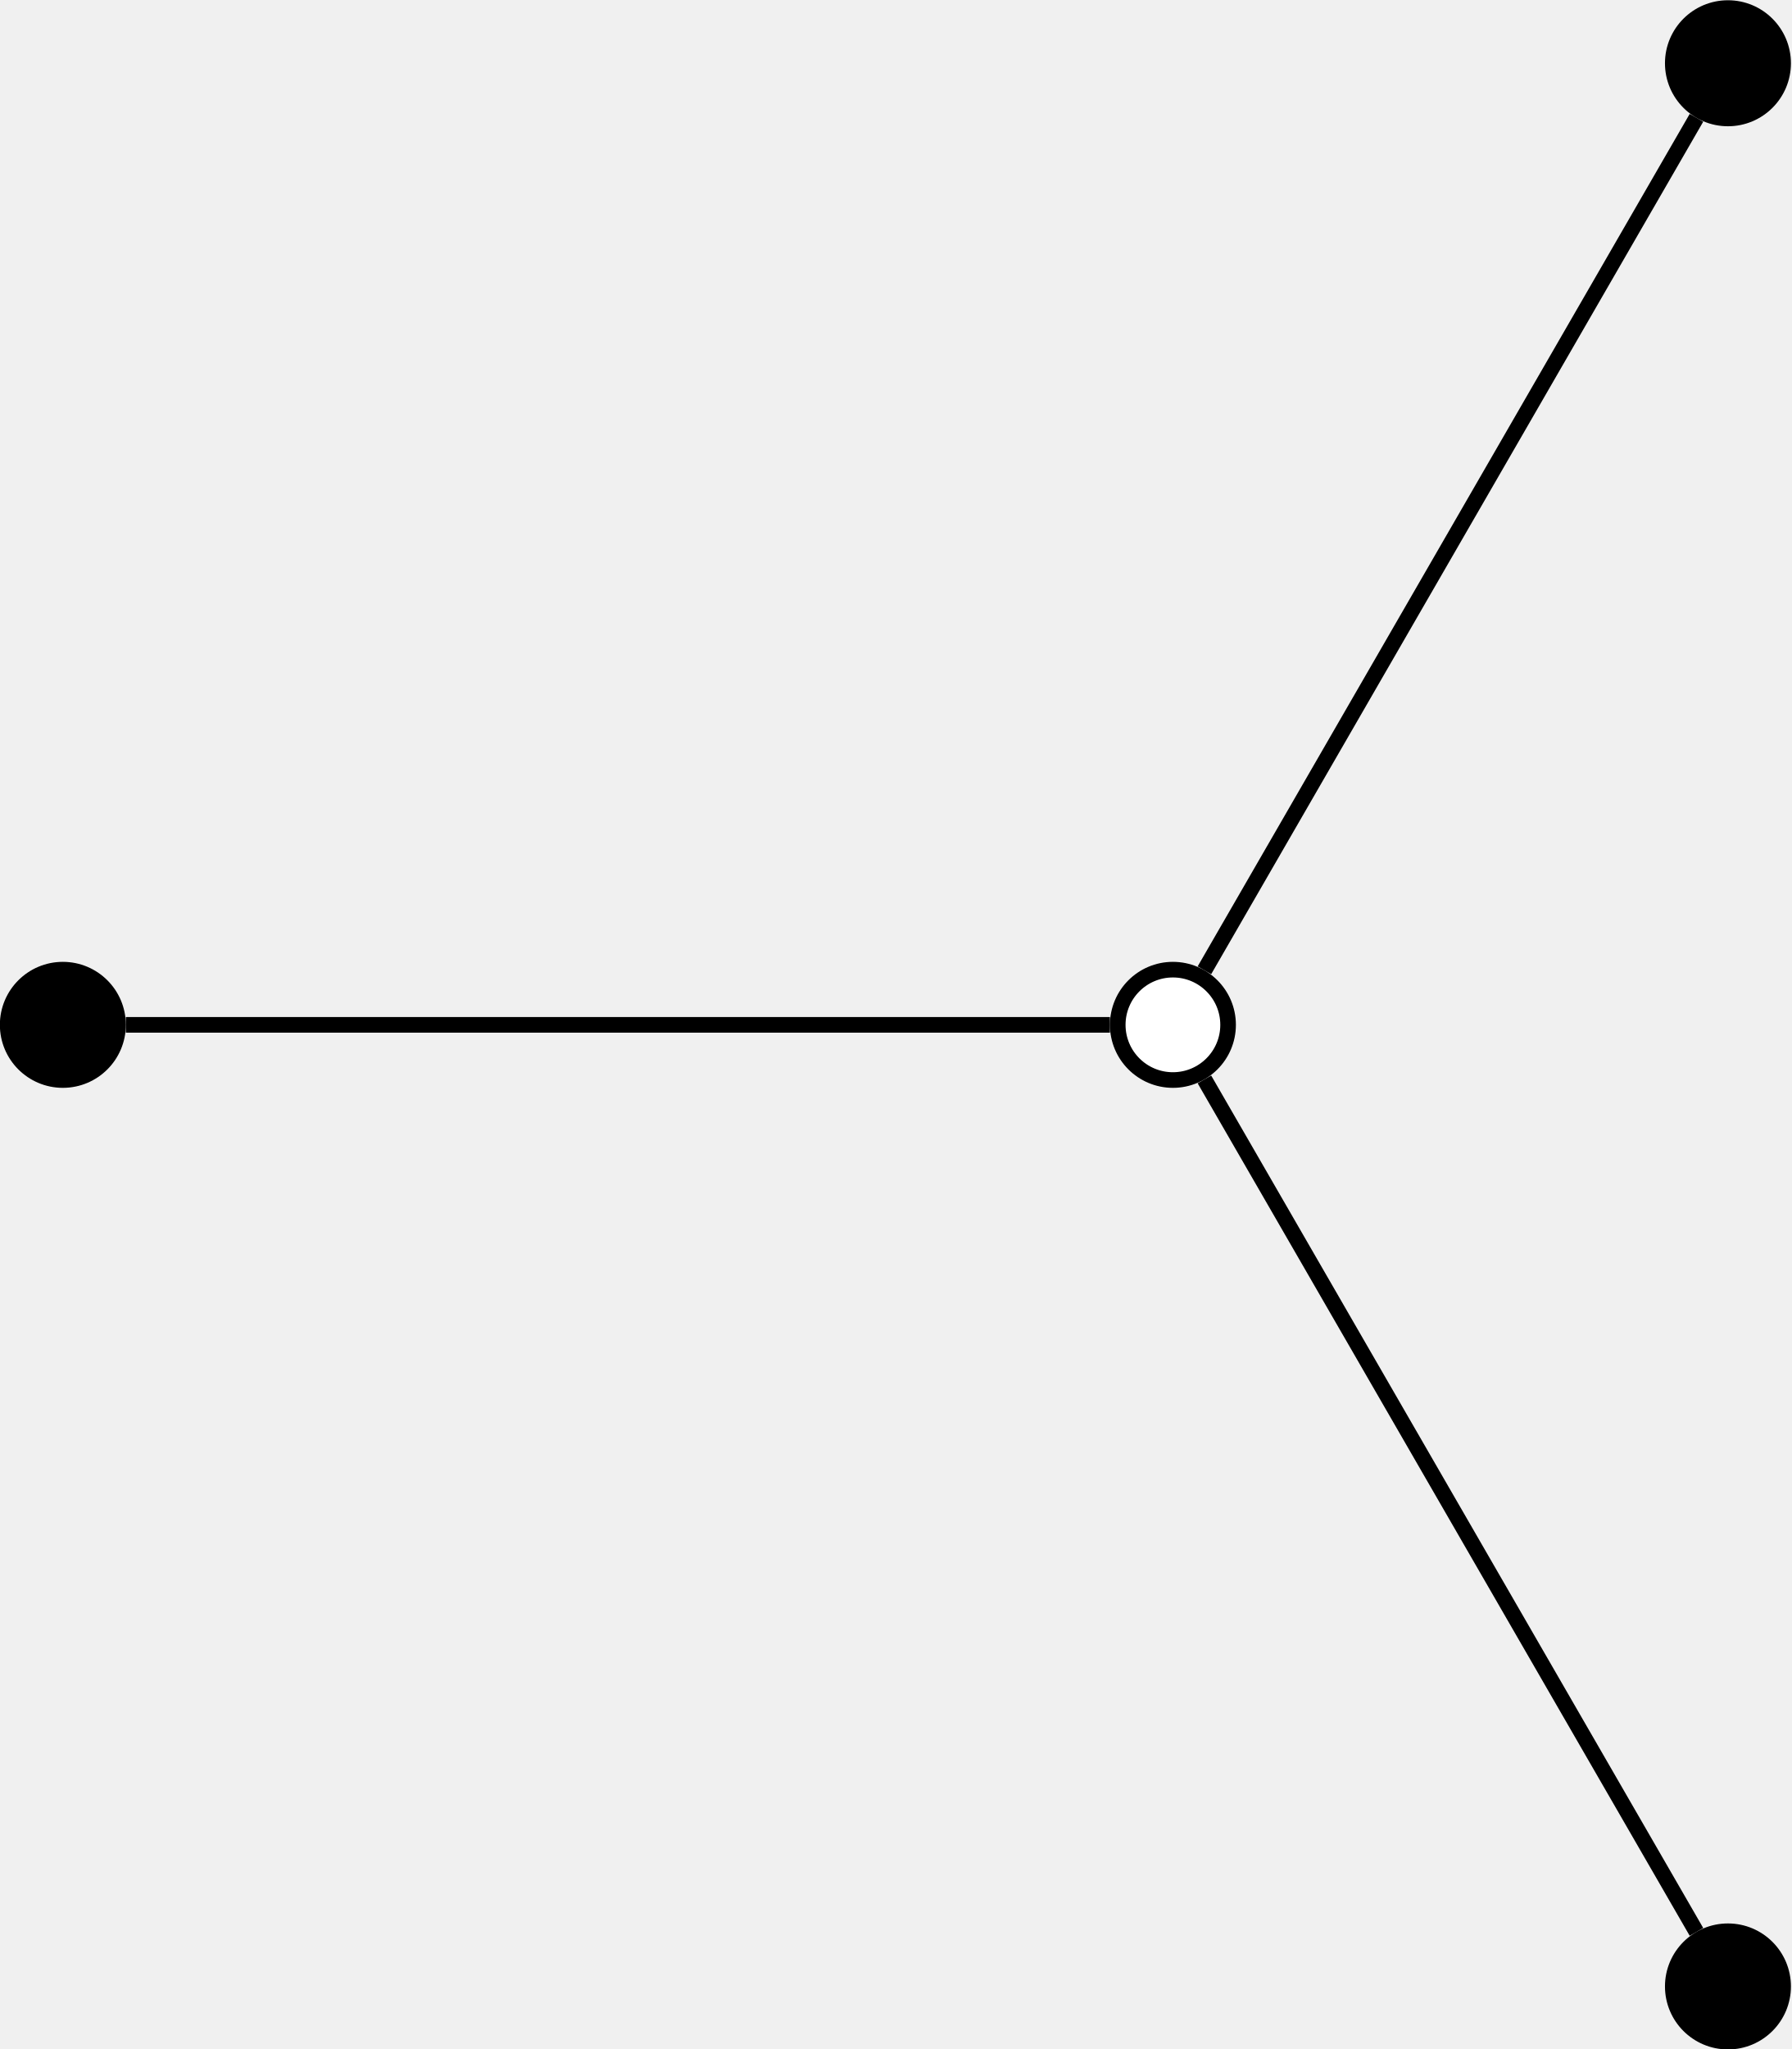
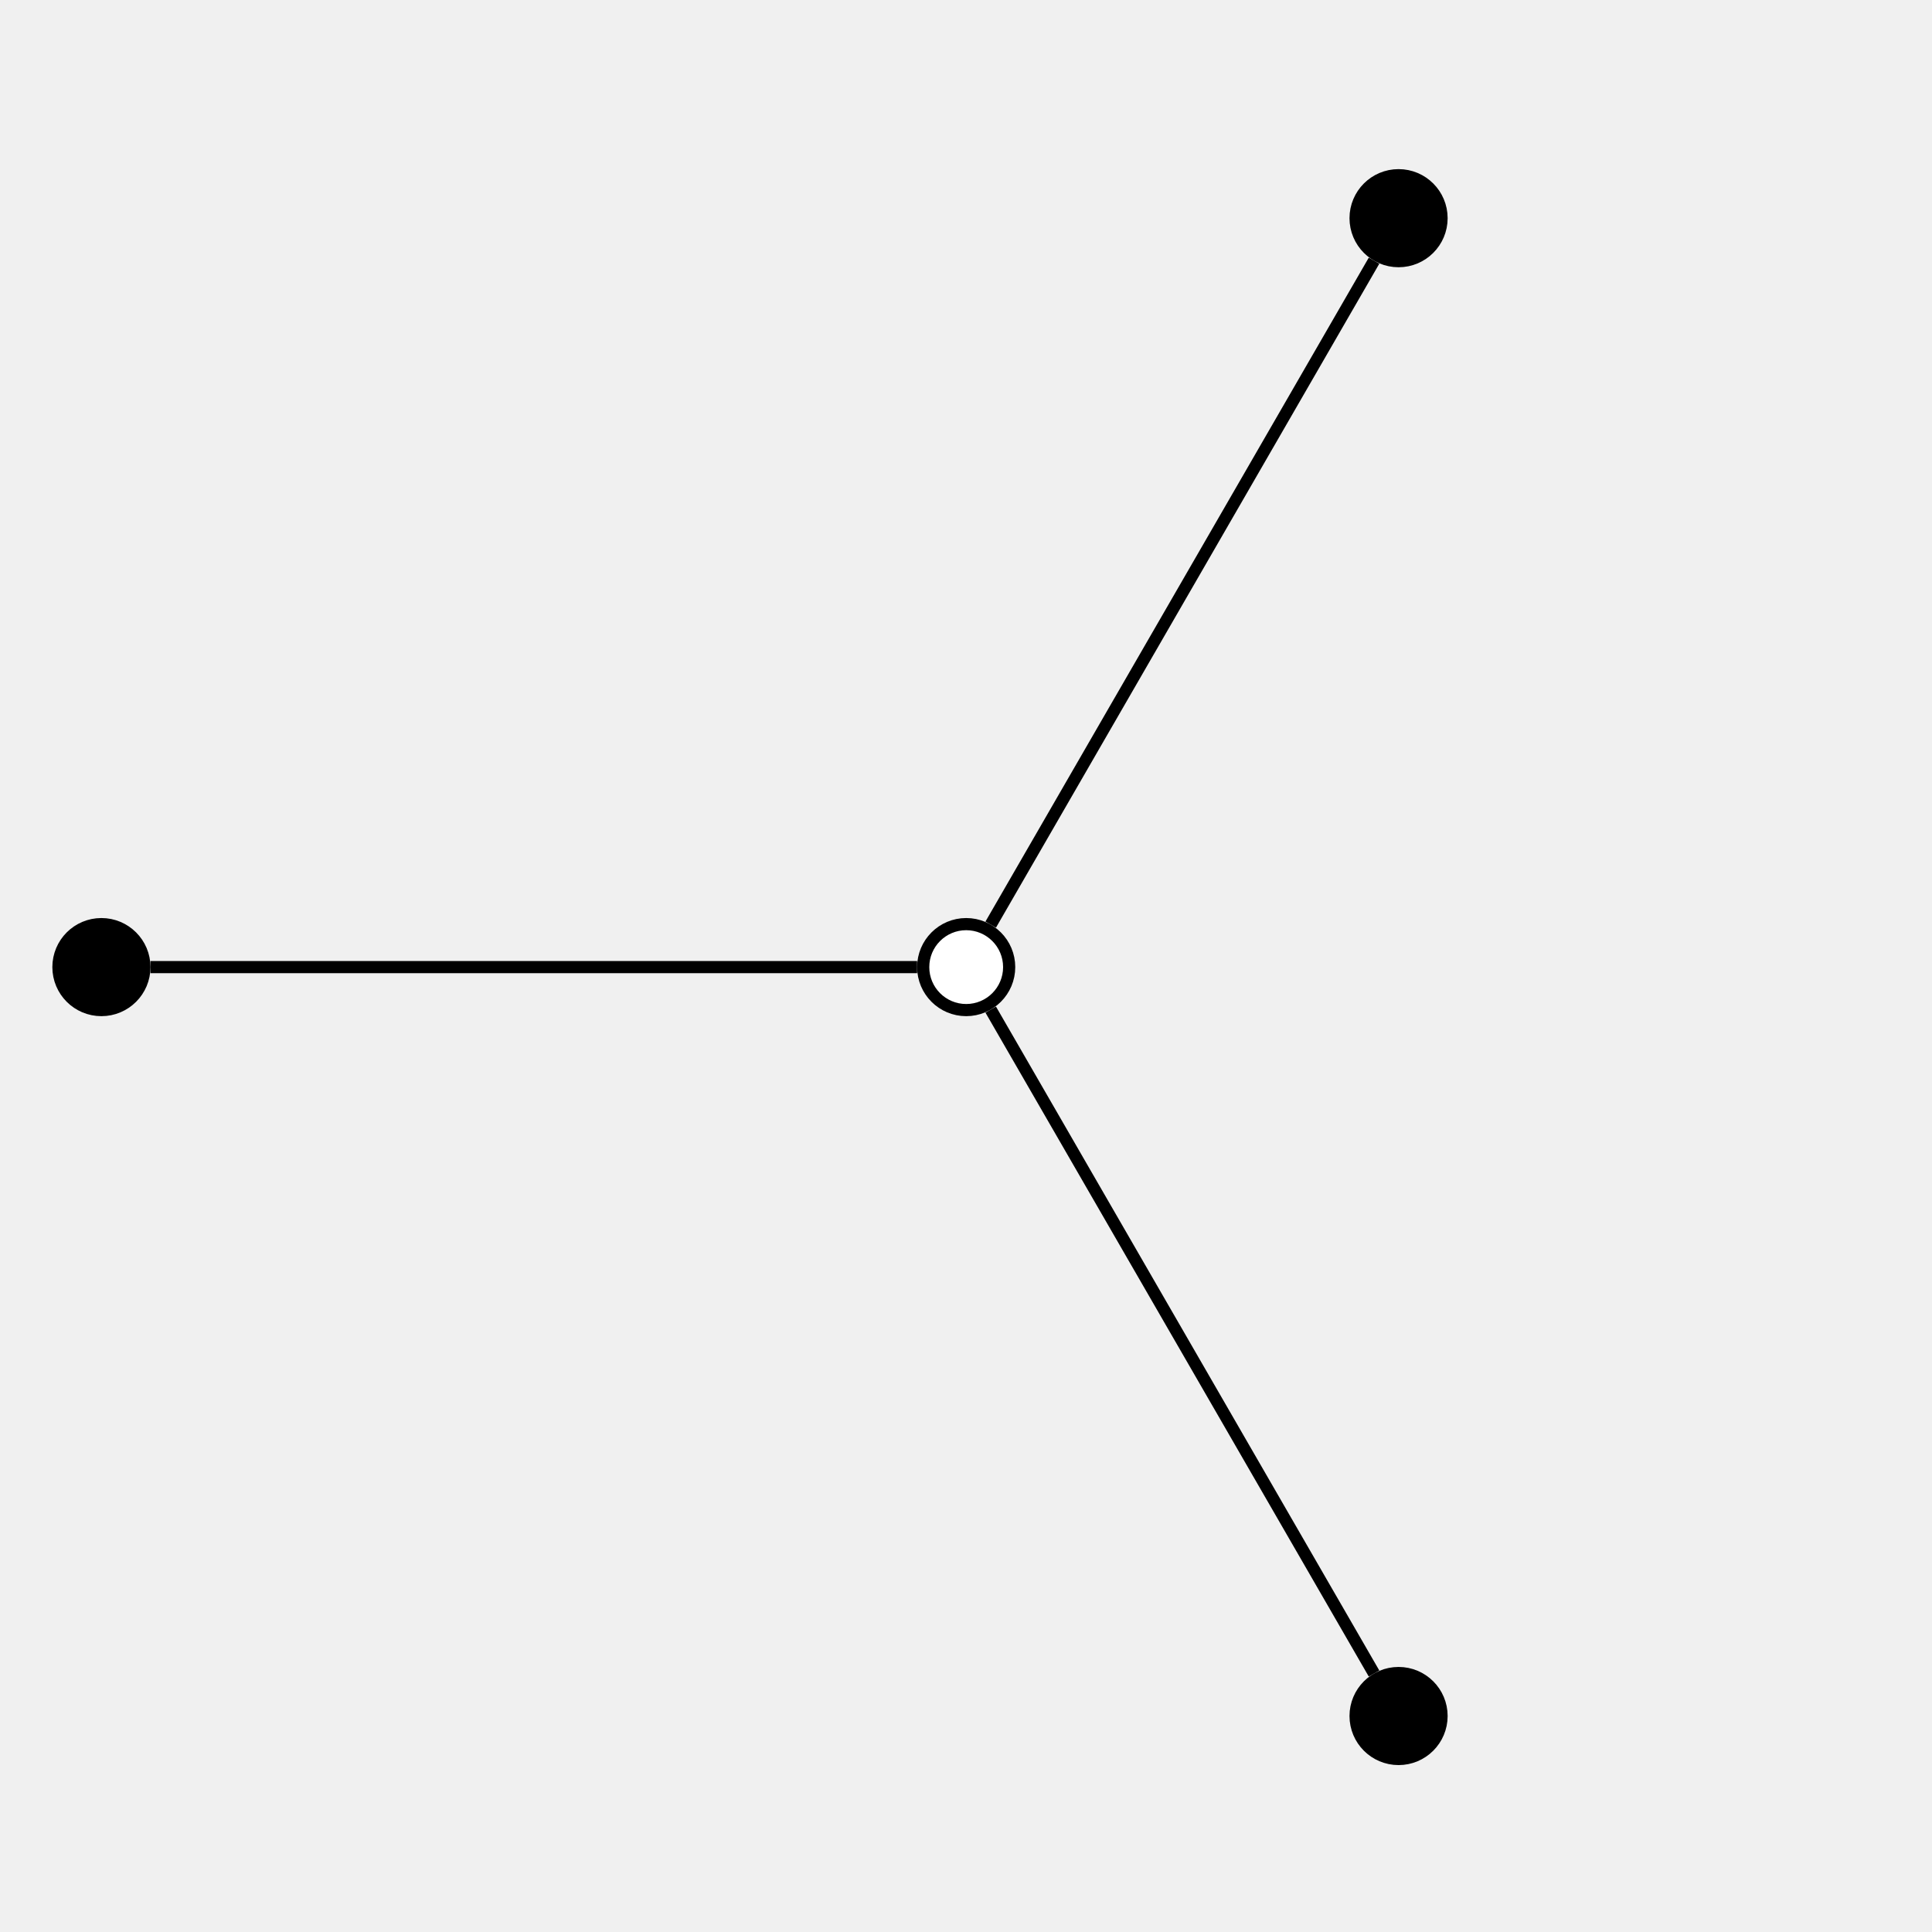
- <svg xmlns="http://www.w3.org/2000/svg" version="1.1" id="svg1" width="60.987" height="69.747" viewBox="0 0 60.987 69.747">
+ <svg xmlns="http://www.w3.org/2000/svg" version="1.1" id="svg1" width="84.44" height="84.44" viewBox="0 0 84.44 84.44">
  <defs id="defs1" />
  <g id="g1">
-     <path id="path1" d="m 313.609,261.461 c 0,7.781 -6.308,14.09 -14.089,14.09 -7.782,0 -14.09,-6.309 -14.09,-14.09 0,-7.781 6.308,-14.09 14.09,-14.09 7.781,0 14.089,6.309 14.089,14.09 z" style="fill:#ffffff;fill-opacity:1;fill-rule:nonzero;stroke:#000000;stroke-width:3.985;stroke-linecap:butt;stroke-linejoin:miter;stroke-miterlimit:10;stroke-dasharray:none;stroke-opacity:1" transform="matrix(0.1333333,0,0,-0.1333333,0,69.74667)" />
-     <path id="path2" d="m 30.141,261.461 c 0,7.781 -6.309,14.09 -14.09,14.09 -7.781,0 -14.09,-6.309 -14.09,-14.09 0,-7.781 6.309,-14.09 14.09,-14.09 7.781,0 14.09,6.309 14.09,14.09 z" style="fill:#000000;fill-opacity:1;fill-rule:nonzero;stroke:#000000;stroke-width:3.985;stroke-linecap:butt;stroke-linejoin:miter;stroke-miterlimit:10;stroke-dasharray:none;stroke-opacity:1" transform="matrix(0.1333333,0,0,-0.1333333,0,69.74667)" />
-     <path id="path3" d="M 283.438,261.461 H 32.137" style="fill:none;stroke:#000000;stroke-width:3.985;stroke-linecap:butt;stroke-linejoin:miter;stroke-miterlimit:10;stroke-dasharray:none;stroke-opacity:1" transform="matrix(0.1333333,0,0,-0.1333333,0,69.74667)" />
-     <path id="path4" d="m 455.344,15.969 c 0,7.781 -6.309,14.09 -14.09,14.09 -7.781,0 -14.09,-6.309 -14.09,-14.09 0,-7.781 6.309,-14.09 14.09,-14.09 7.781,0 14.09,6.309 14.09,14.09 z" style="fill:#000000;fill-opacity:1;fill-rule:nonzero;stroke:#000000;stroke-width:3.985;stroke-linecap:butt;stroke-linejoin:miter;stroke-miterlimit:10;stroke-dasharray:none;stroke-opacity:1" transform="matrix(0.1333333,0,0,-0.1333333,0,69.74667)" />
-     <path id="path5" d="M 307.563,247.531 433.211,29.898" style="fill:none;stroke:#000000;stroke-width:3.985;stroke-linecap:butt;stroke-linejoin:miter;stroke-miterlimit:10;stroke-dasharray:none;stroke-opacity:1" transform="matrix(0.1333333,0,0,-0.1333333,0,69.74667)" />
-     <path id="path6" d="m 455.344,506.949 c 0,7.785 -6.309,14.094 -14.09,14.094 -7.781,0 -14.09,-6.309 -14.09,-14.094 0,-7.781 6.309,-14.09 14.09,-14.09 7.781,0 14.09,6.309 14.09,14.09 z" style="fill:#000000;fill-opacity:1;fill-rule:nonzero;stroke:#000000;stroke-width:3.985;stroke-linecap:butt;stroke-linejoin:miter;stroke-miterlimit:10;stroke-dasharray:none;stroke-opacity:1" transform="matrix(0.1333333,0,0,-0.1333333,0,69.74667)" />
-     <path id="path7" d="M 307.563,275.387 433.211,493.023" style="fill:none;stroke:#000000;stroke-width:3.985;stroke-linecap:butt;stroke-linejoin:miter;stroke-miterlimit:10;stroke-dasharray:none;stroke-opacity:1" transform="matrix(0.1333333,0,0,-0.1333333,0,69.74667)" />
+     <path id="path1" d="m 330.801,316.289 c 0,7.781 -6.309,14.09 -14.09,14.09 -7.781,0 -14.09,-6.309 -14.09,-14.09 0,-7.781 6.309,-14.09 14.09,-14.09 7.781,0 14.09,6.309 14.09,14.09 z" style="fill:#ffffff;fill-opacity:1;fill-rule:nonzero;stroke:#000000;stroke-width:3.985;stroke-linecap:butt;stroke-linejoin:miter;stroke-miterlimit:10;stroke-dasharray:none;stroke-opacity:1" transform="matrix(0.1333333,0,0,-0.1333333,0,84.44)" />
+     <path id="path2" d="m 47.332,316.289 c 0,7.781 -6.309,14.09 -14.09,14.09 -7.781,0 -14.09,-6.309 -14.09,-14.09 0,-7.781 6.309,-14.09 14.09,-14.09 7.781,0 14.09,6.309 14.09,14.09 z" style="fill:#000000;fill-opacity:1;fill-rule:nonzero;stroke:#000000;stroke-width:3.985;stroke-linecap:butt;stroke-linejoin:miter;stroke-miterlimit:10;stroke-dasharray:none;stroke-opacity:1" transform="matrix(0.1333333,0,0,-0.1333333,0,84.44)" />
+     <path id="path3" d="M 300.629,316.289 H 49.324" style="fill:none;stroke:#000000;stroke-width:3.985;stroke-linecap:butt;stroke-linejoin:miter;stroke-miterlimit:10;stroke-dasharray:none;stroke-opacity:1" transform="matrix(0.1333333,0,0,-0.1333333,0,84.44)" />
+     <path id="path4" d="m 472.535,70.801 c 0,7.781 -6.308,14.09 -14.09,14.09 -7.785,0 -14.093,-6.309 -14.093,-14.09 0,-7.785 6.308,-14.094 14.093,-14.094 7.782,0 14.09,6.309 14.09,14.094 z" style="fill:#000000;fill-opacity:1;fill-rule:nonzero;stroke:#000000;stroke-width:3.985;stroke-linecap:butt;stroke-linejoin:miter;stroke-miterlimit:10;stroke-dasharray:none;stroke-opacity:1" transform="matrix(0.1333333,0,0,-0.1333333,0,84.44)" />
+     <path id="path5" d="M 324.75,302.363 450.402,84.727" style="fill:none;stroke:#000000;stroke-width:3.985;stroke-linecap:butt;stroke-linejoin:miter;stroke-miterlimit:10;stroke-dasharray:none;stroke-opacity:1" transform="matrix(0.1333333,0,0,-0.1333333,0,84.44)" />
+     <path id="path6" d="m 472.535,561.781 c 0,7.782 -6.308,14.09 -14.09,14.09 -7.785,0 -14.093,-6.308 -14.093,-14.09 0,-7.781 6.308,-14.09 14.093,-14.09 7.782,0 14.09,6.309 14.09,14.09 z" style="fill:#000000;fill-opacity:1;fill-rule:nonzero;stroke:#000000;stroke-width:3.985;stroke-linecap:butt;stroke-linejoin:miter;stroke-miterlimit:10;stroke-dasharray:none;stroke-opacity:1" transform="matrix(0.1333333,0,0,-0.1333333,0,84.44)" />
+     <path id="path7" d="M 324.75,330.219 450.402,547.852" style="fill:none;stroke:#000000;stroke-width:3.985;stroke-linecap:butt;stroke-linejoin:miter;stroke-miterlimit:10;stroke-dasharray:none;stroke-opacity:1" transform="matrix(0.1333333,0,0,-0.1333333,0,84.44)" />
  </g>
</svg>
